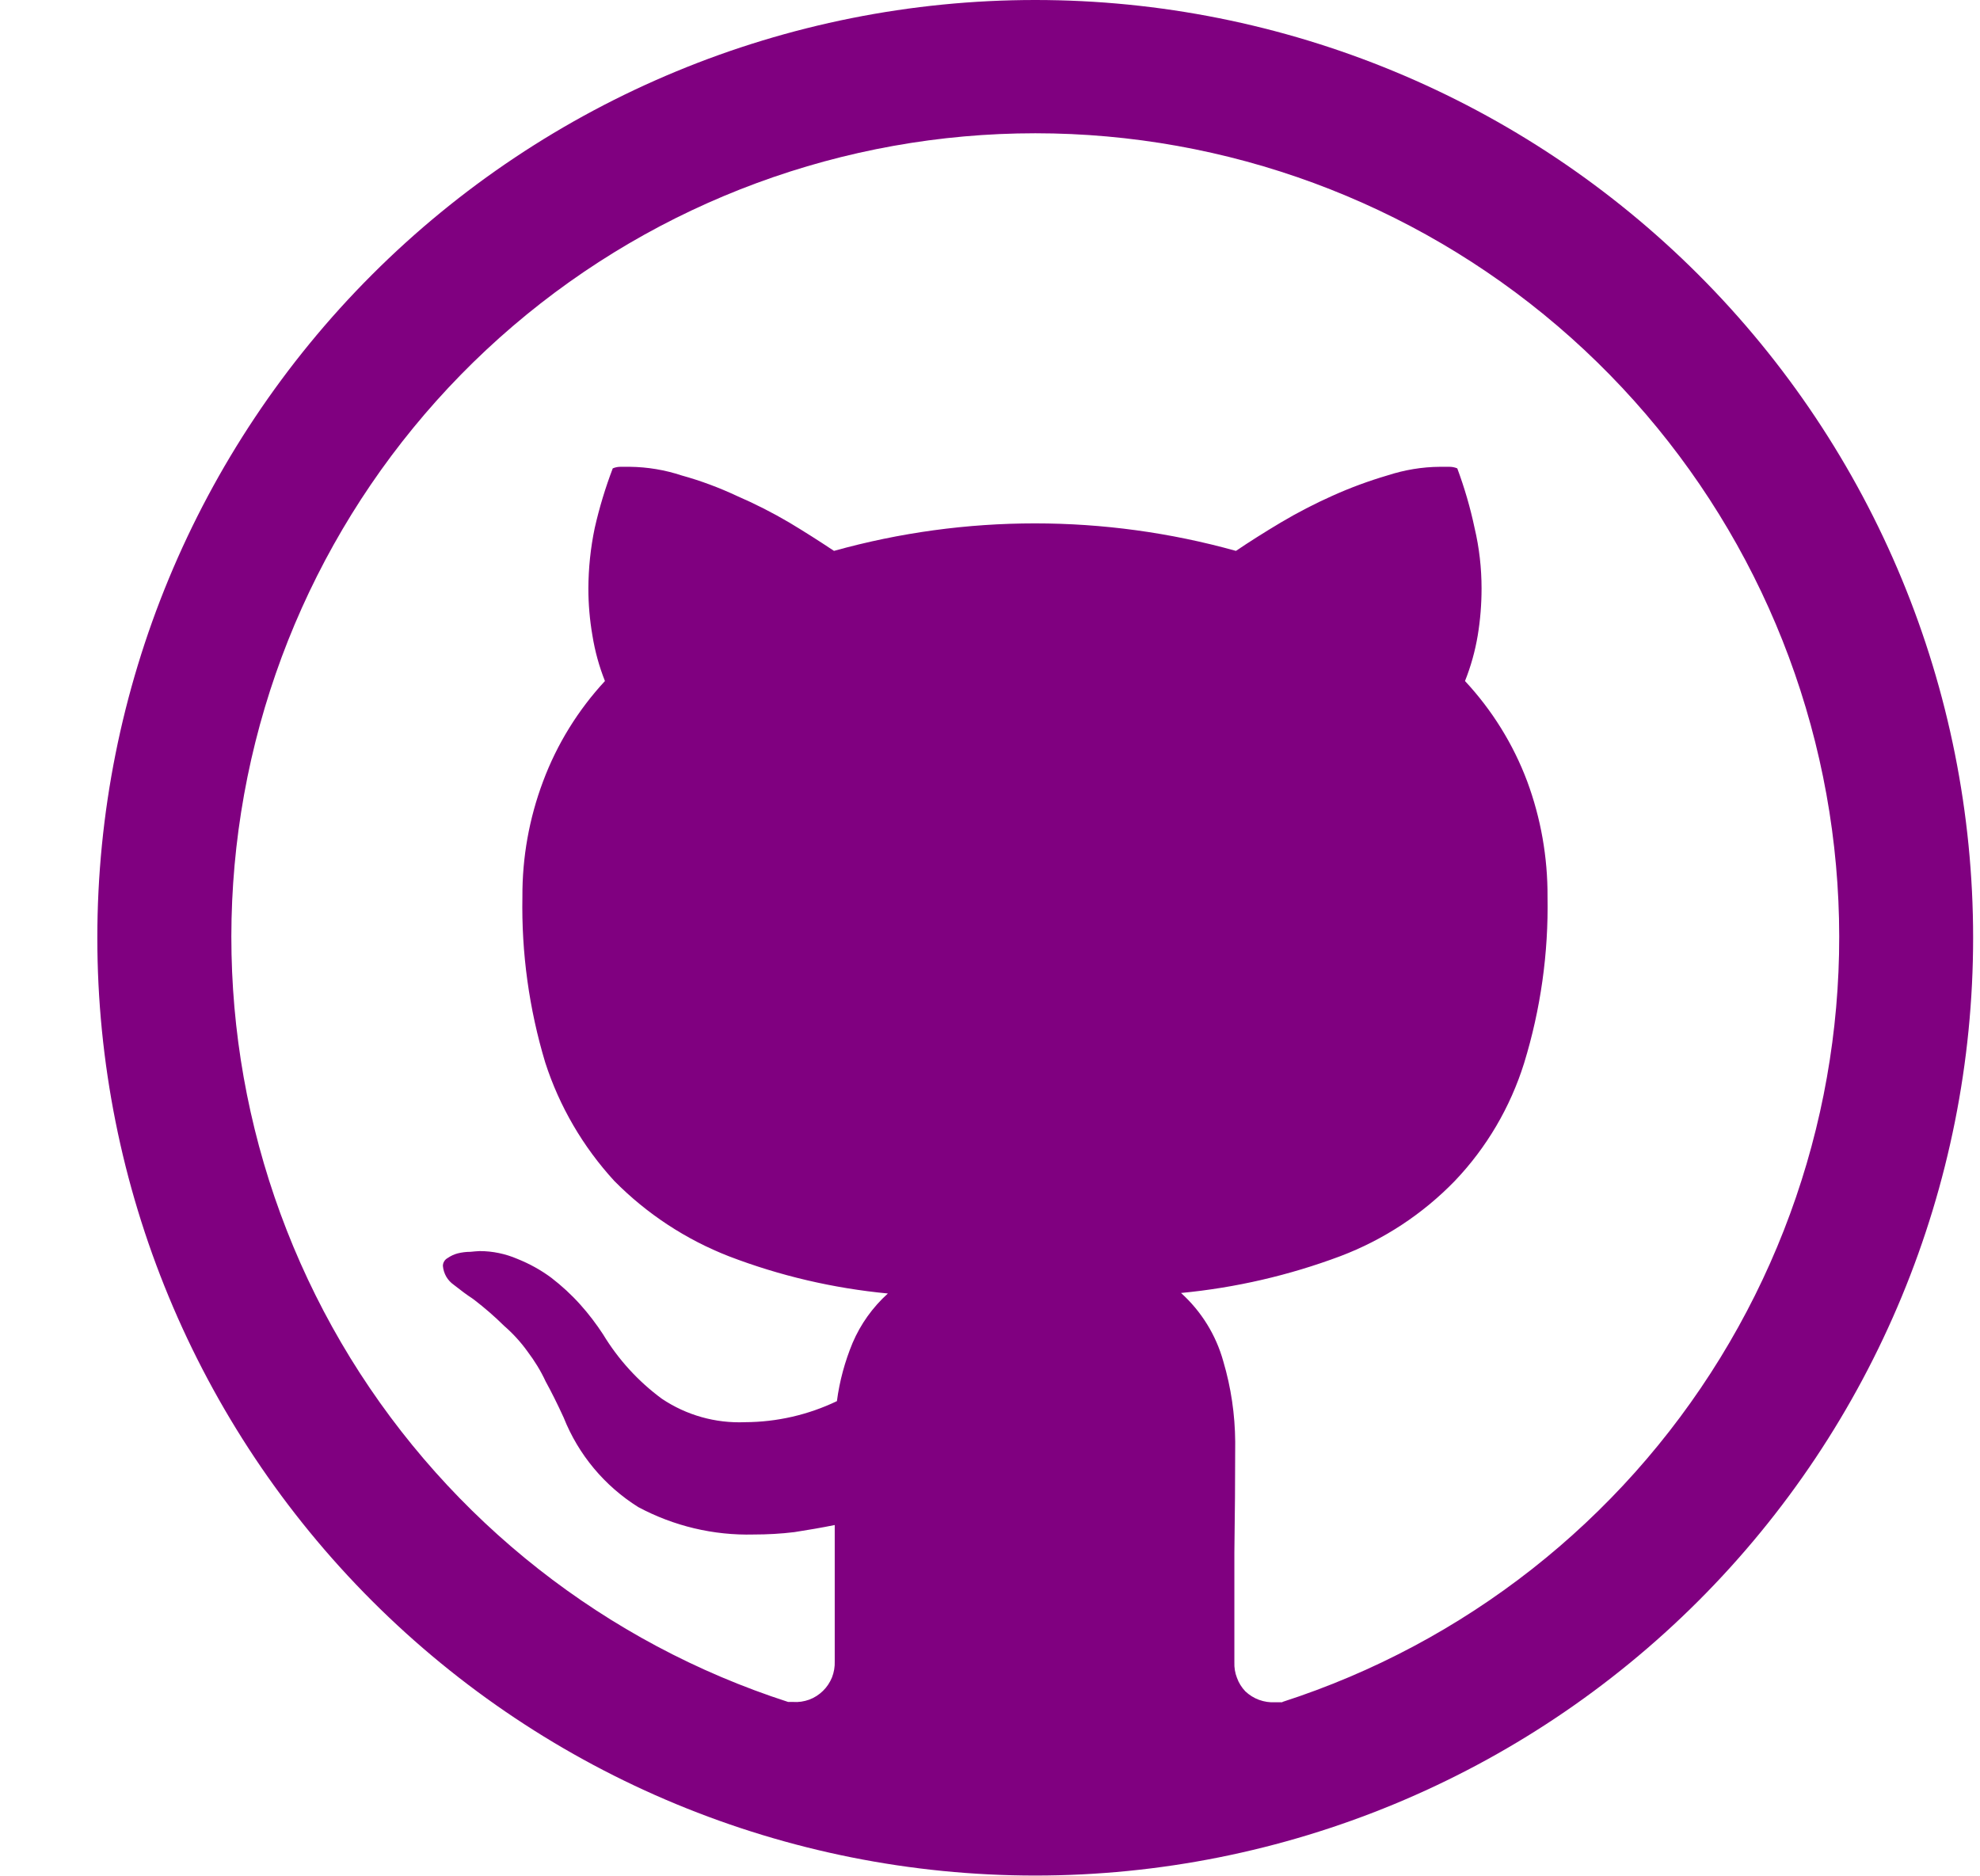
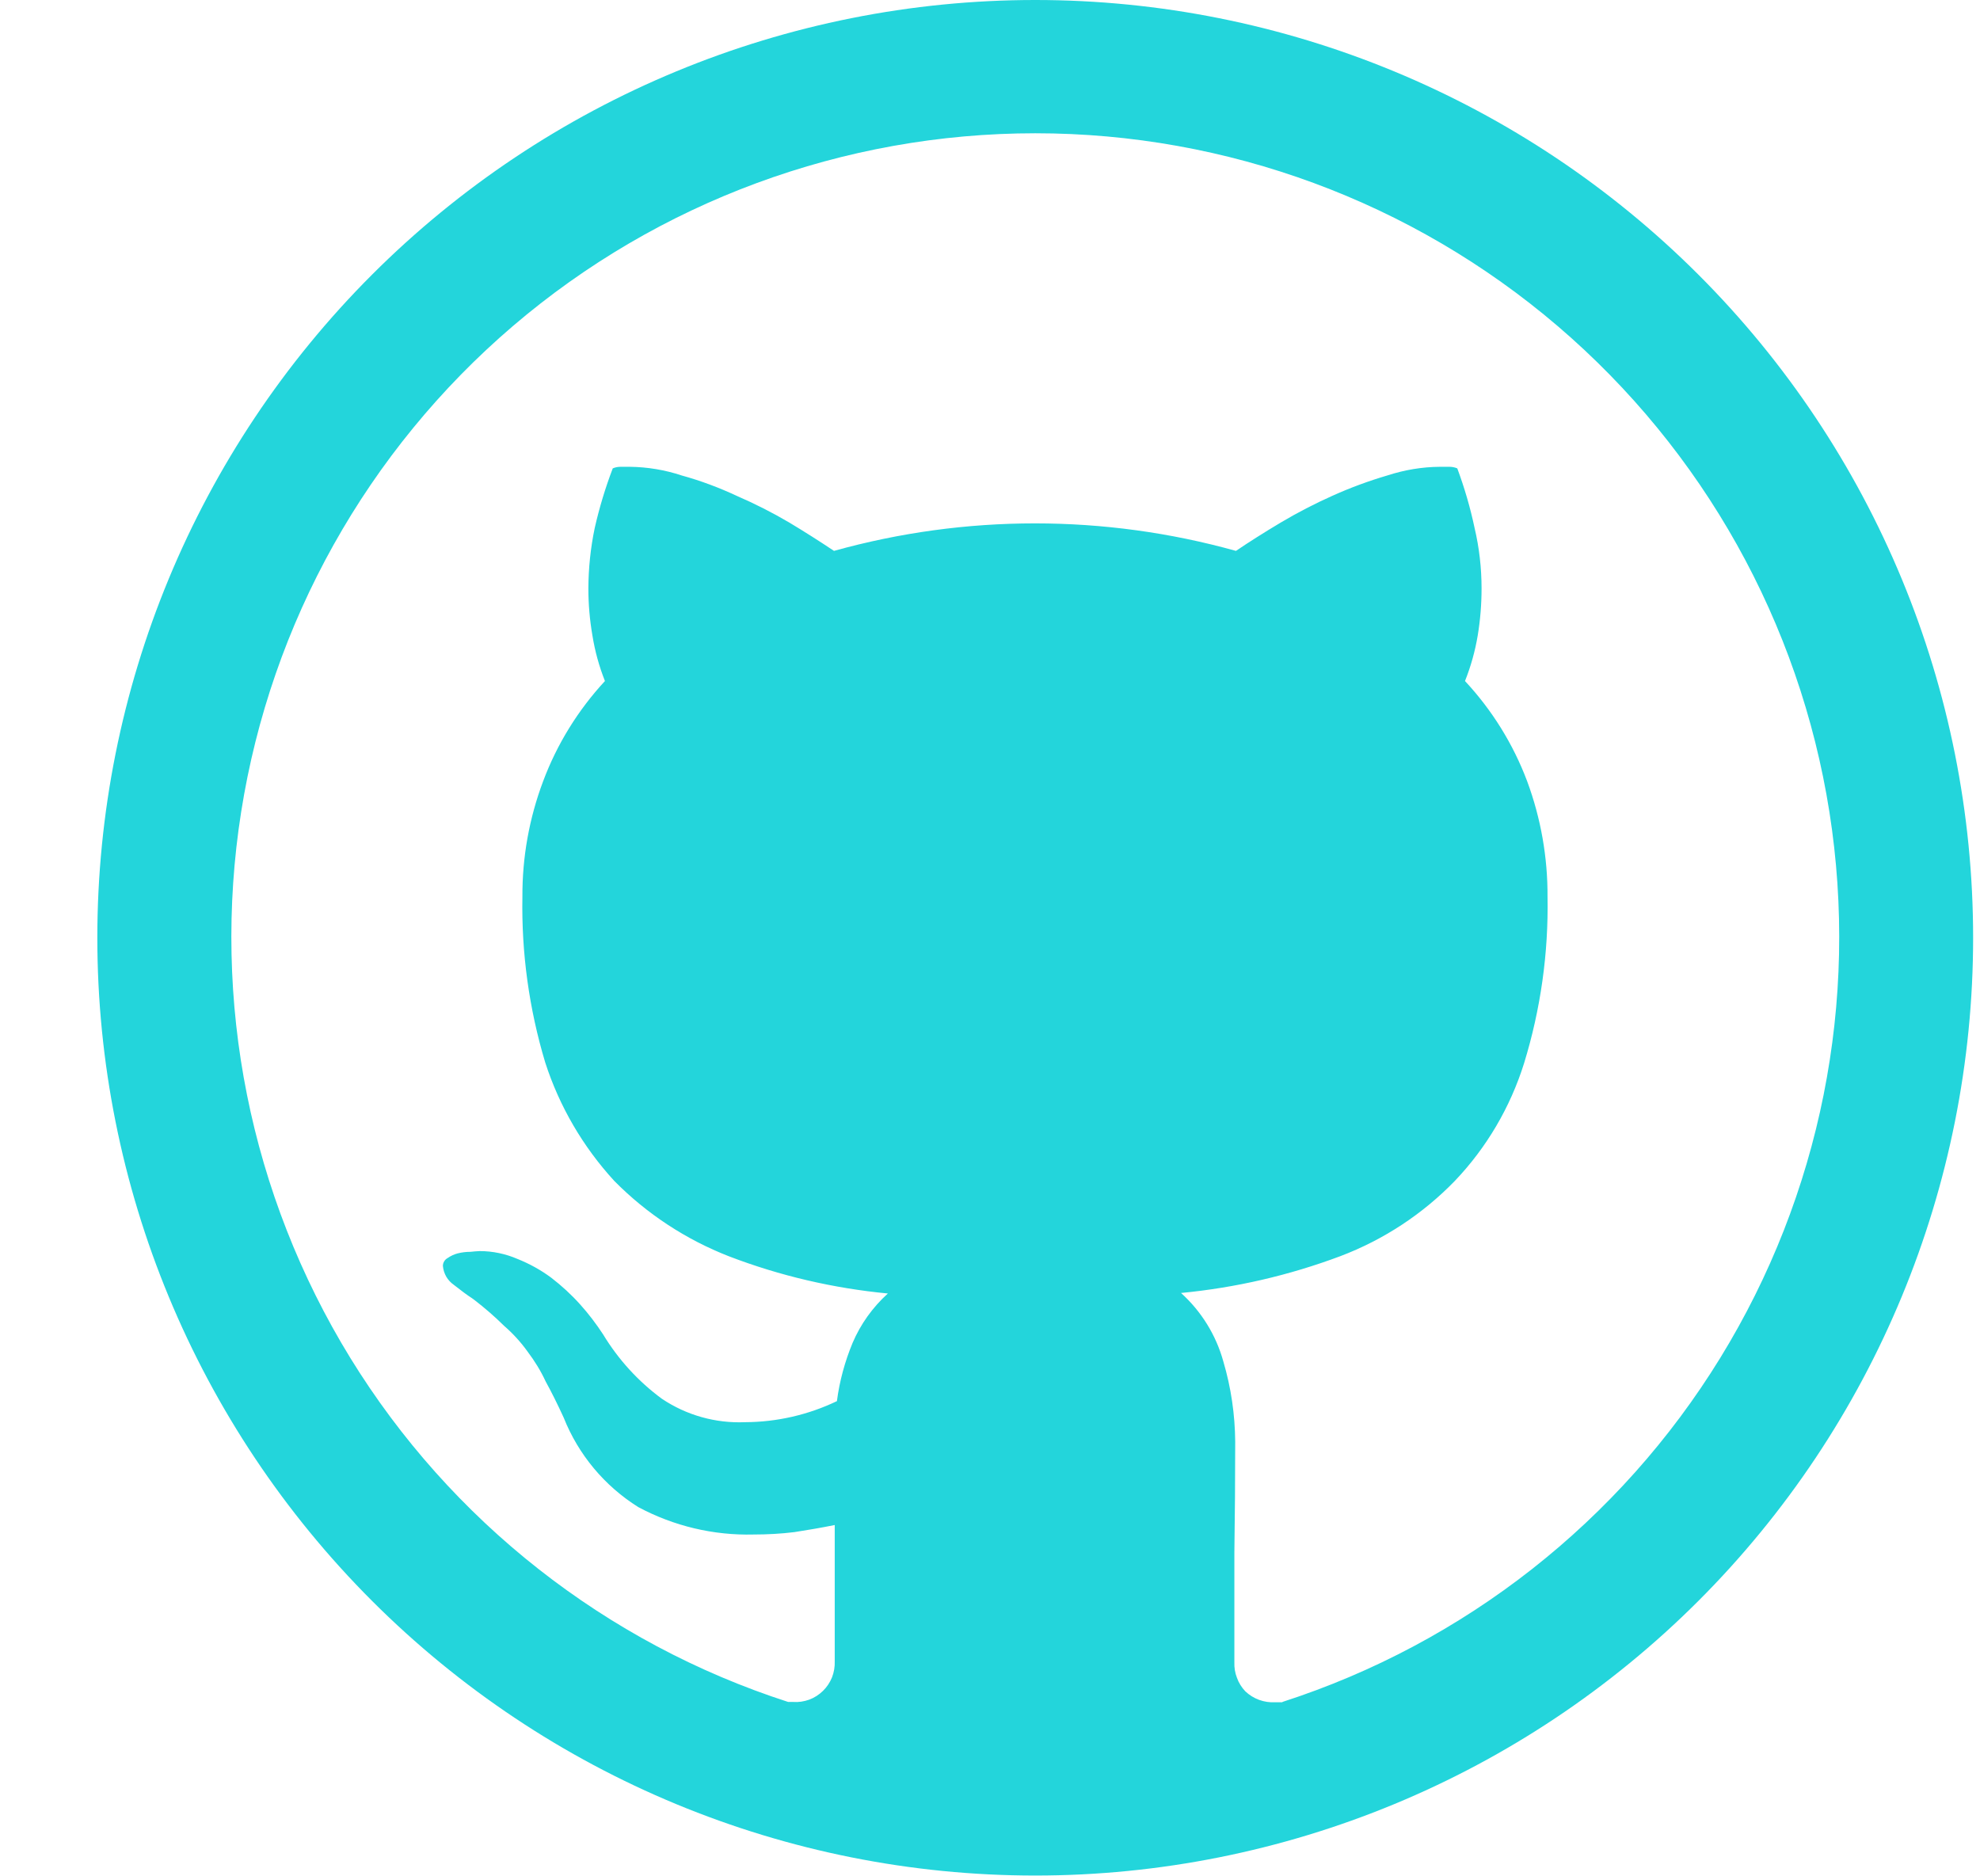
<svg xmlns="http://www.w3.org/2000/svg" width="19" height="18" viewBox="0 0 19 18" fill="none">
-   <path d="M9.934 0C7.547 0 5.258 0.948 3.57 2.636C1.882 4.324 0.934 6.613 0.934 9C0.934 11.387 1.882 13.676 3.57 15.364C5.258 17.052 7.547 18 9.934 18C12.321 18 14.61 17.052 16.298 15.364C17.986 13.676 18.934 11.387 18.934 9C18.934 6.613 17.986 4.324 16.298 2.636C14.61 0.948 12.321 0 9.934 0ZM12.306 16.337H12.237C12.184 16.34 12.132 16.332 12.082 16.314C12.033 16.296 11.988 16.268 11.95 16.232C11.915 16.195 11.887 16.151 11.87 16.103C11.851 16.055 11.843 16.004 11.845 15.953V14.899C11.85 14.549 11.853 14.194 11.853 13.837C11.851 13.576 11.813 13.316 11.739 13.066C11.669 12.813 11.528 12.585 11.333 12.409C11.856 12.359 12.37 12.24 12.861 12.056C13.276 11.899 13.652 11.652 13.961 11.333C14.266 11.013 14.493 10.626 14.625 10.204C14.784 9.687 14.86 9.147 14.85 8.606C14.852 8.228 14.786 7.853 14.655 7.499C14.521 7.142 14.318 6.815 14.058 6.536C14.114 6.396 14.155 6.249 14.18 6.1C14.205 5.95 14.217 5.798 14.217 5.647C14.217 5.452 14.195 5.257 14.15 5.067C14.109 4.872 14.053 4.681 13.984 4.495C13.958 4.484 13.929 4.479 13.901 4.48H13.818C13.646 4.481 13.476 4.51 13.313 4.563C13.133 4.616 12.957 4.681 12.786 4.758C12.616 4.834 12.45 4.92 12.29 5.015C12.129 5.111 11.986 5.202 11.86 5.287C10.598 4.935 9.265 4.935 8.003 5.287C7.862 5.193 7.719 5.102 7.574 5.015C7.411 4.919 7.243 4.834 7.07 4.759C6.899 4.679 6.722 4.613 6.541 4.563C6.381 4.51 6.213 4.482 6.045 4.48H5.962C5.934 4.479 5.906 4.484 5.88 4.495C5.809 4.681 5.751 4.873 5.707 5.067C5.667 5.258 5.647 5.452 5.646 5.647C5.646 5.798 5.659 5.95 5.685 6.1C5.709 6.249 5.749 6.395 5.805 6.536C5.546 6.816 5.344 7.143 5.211 7.5C5.078 7.854 5.011 8.229 5.013 8.607C5.003 9.145 5.077 9.682 5.232 10.197C5.368 10.619 5.595 11.007 5.895 11.334C6.207 11.65 6.582 11.896 6.995 12.057C7.485 12.245 7.998 12.364 8.52 12.414C8.374 12.546 8.258 12.708 8.181 12.889C8.107 13.068 8.056 13.255 8.031 13.447C7.755 13.579 7.454 13.648 7.149 13.649C6.866 13.661 6.586 13.582 6.351 13.424C6.124 13.257 5.933 13.047 5.787 12.806C5.721 12.705 5.648 12.609 5.568 12.52C5.483 12.425 5.389 12.339 5.289 12.262C5.189 12.188 5.08 12.128 4.965 12.082C4.851 12.033 4.728 12.007 4.604 12.007C4.574 12.008 4.544 12.011 4.514 12.014C4.473 12.014 4.432 12.019 4.392 12.029C4.357 12.038 4.324 12.054 4.295 12.074C4.281 12.082 4.27 12.092 4.262 12.106C4.254 12.119 4.25 12.134 4.25 12.149C4.253 12.185 4.264 12.22 4.282 12.252C4.3 12.283 4.325 12.31 4.355 12.331C4.425 12.386 4.482 12.429 4.529 12.459L4.551 12.475C4.651 12.552 4.747 12.635 4.838 12.725C4.922 12.798 4.998 12.881 5.063 12.972C5.13 13.061 5.189 13.156 5.236 13.258C5.291 13.358 5.349 13.474 5.409 13.605C5.55 13.96 5.801 14.261 6.125 14.464C6.465 14.646 6.846 14.737 7.232 14.727C7.362 14.727 7.494 14.72 7.623 14.704C7.752 14.684 7.881 14.662 8.01 14.636V15.944C8.012 15.996 8.003 16.049 7.984 16.098C7.964 16.147 7.935 16.191 7.897 16.228C7.859 16.265 7.814 16.294 7.765 16.312C7.715 16.33 7.662 16.338 7.61 16.334H7.563C5.814 15.769 4.325 14.598 3.362 13.033C2.4 11.467 2.028 9.609 2.314 7.793C2.6 5.977 3.525 4.324 4.922 3.129C6.319 1.935 8.097 1.279 9.935 1.279C11.773 1.279 13.55 1.935 14.947 3.129C16.345 4.324 17.269 5.977 17.555 7.793C17.841 9.609 17.47 11.467 16.507 13.033C15.545 14.598 14.055 15.769 12.306 16.334V16.337Z" fill="purple" />
+   <path d="M9.934 0C7.547 0 5.258 0.948 3.57 2.636C1.882 4.324 0.934 6.613 0.934 9C0.934 11.387 1.882 13.676 3.57 15.364C5.258 17.052 7.547 18 9.934 18C12.321 18 14.61 17.052 16.298 15.364C17.986 13.676 18.934 11.387 18.934 9C18.934 6.613 17.986 4.324 16.298 2.636C14.61 0.948 12.321 0 9.934 0ZM12.306 16.337H12.237C12.184 16.34 12.132 16.332 12.082 16.314C12.033 16.296 11.988 16.268 11.95 16.232C11.915 16.195 11.887 16.151 11.87 16.103C11.851 16.055 11.843 16.004 11.845 15.953V14.899C11.85 14.549 11.853 14.194 11.853 13.837C11.851 13.576 11.813 13.316 11.739 13.066C11.669 12.813 11.528 12.585 11.333 12.409C11.856 12.359 12.37 12.24 12.861 12.056C13.276 11.899 13.652 11.652 13.961 11.333C14.266 11.013 14.493 10.626 14.625 10.204C14.784 9.687 14.86 9.147 14.85 8.606C14.852 8.228 14.786 7.853 14.655 7.499C14.521 7.142 14.318 6.815 14.058 6.536C14.114 6.396 14.155 6.249 14.18 6.1C14.205 5.95 14.217 5.798 14.217 5.647C14.217 5.452 14.195 5.257 14.15 5.067C14.109 4.872 14.053 4.681 13.984 4.495C13.958 4.484 13.929 4.479 13.901 4.48H13.818C13.646 4.481 13.476 4.51 13.313 4.563C13.133 4.616 12.957 4.681 12.786 4.758C12.616 4.834 12.45 4.92 12.29 5.015C12.129 5.111 11.986 5.202 11.86 5.287C10.598 4.935 9.265 4.935 8.003 5.287C7.862 5.193 7.719 5.102 7.574 5.015C7.411 4.919 7.243 4.834 7.07 4.759C6.899 4.679 6.722 4.613 6.541 4.563C6.381 4.51 6.213 4.482 6.045 4.48H5.962C5.934 4.479 5.906 4.484 5.88 4.495C5.809 4.681 5.751 4.873 5.707 5.067C5.667 5.258 5.647 5.452 5.646 5.647C5.646 5.798 5.659 5.95 5.685 6.1C5.709 6.249 5.749 6.395 5.805 6.536C5.546 6.816 5.344 7.143 5.211 7.5C5.078 7.854 5.011 8.229 5.013 8.607C5.003 9.145 5.077 9.682 5.232 10.197C5.368 10.619 5.595 11.007 5.895 11.334C6.207 11.65 6.582 11.896 6.995 12.057C7.485 12.245 7.998 12.364 8.52 12.414C8.374 12.546 8.258 12.708 8.181 12.889C8.107 13.068 8.056 13.255 8.031 13.447C7.755 13.579 7.454 13.648 7.149 13.649C6.866 13.661 6.586 13.582 6.351 13.424C6.124 13.257 5.933 13.047 5.787 12.806C5.721 12.705 5.648 12.609 5.568 12.52C5.483 12.425 5.389 12.339 5.289 12.262C5.189 12.188 5.08 12.128 4.965 12.082C4.851 12.033 4.728 12.007 4.604 12.007C4.574 12.008 4.544 12.011 4.514 12.014C4.473 12.014 4.432 12.019 4.392 12.029C4.357 12.038 4.324 12.054 4.295 12.074C4.281 12.082 4.27 12.092 4.262 12.106C4.254 12.119 4.25 12.134 4.25 12.149C4.253 12.185 4.264 12.22 4.282 12.252C4.3 12.283 4.325 12.31 4.355 12.331C4.425 12.386 4.482 12.429 4.529 12.459L4.551 12.475C4.651 12.552 4.747 12.635 4.838 12.725C4.922 12.798 4.998 12.881 5.063 12.972C5.13 13.061 5.189 13.156 5.236 13.258C5.291 13.358 5.349 13.474 5.409 13.605C5.55 13.96 5.801 14.261 6.125 14.464C6.465 14.646 6.846 14.737 7.232 14.727C7.362 14.727 7.494 14.72 7.623 14.704C7.752 14.684 7.881 14.662 8.01 14.636V15.944C8.012 15.996 8.003 16.049 7.984 16.098C7.964 16.147 7.935 16.191 7.897 16.228C7.859 16.265 7.814 16.294 7.765 16.312C7.715 16.33 7.662 16.338 7.61 16.334H7.563C5.814 15.769 4.325 14.598 3.362 13.033C2.4 11.467 2.028 9.609 2.314 7.793C2.6 5.977 3.525 4.324 4.922 3.129C6.319 1.935 8.097 1.279 9.935 1.279C11.773 1.279 13.55 1.935 14.947 3.129C16.345 4.324 17.269 5.977 17.555 7.793C17.841 9.609 17.47 11.467 16.507 13.033C15.545 14.598 14.055 15.769 12.306 16.334V16.337Z" fill="#23d5db" />
</svg>
